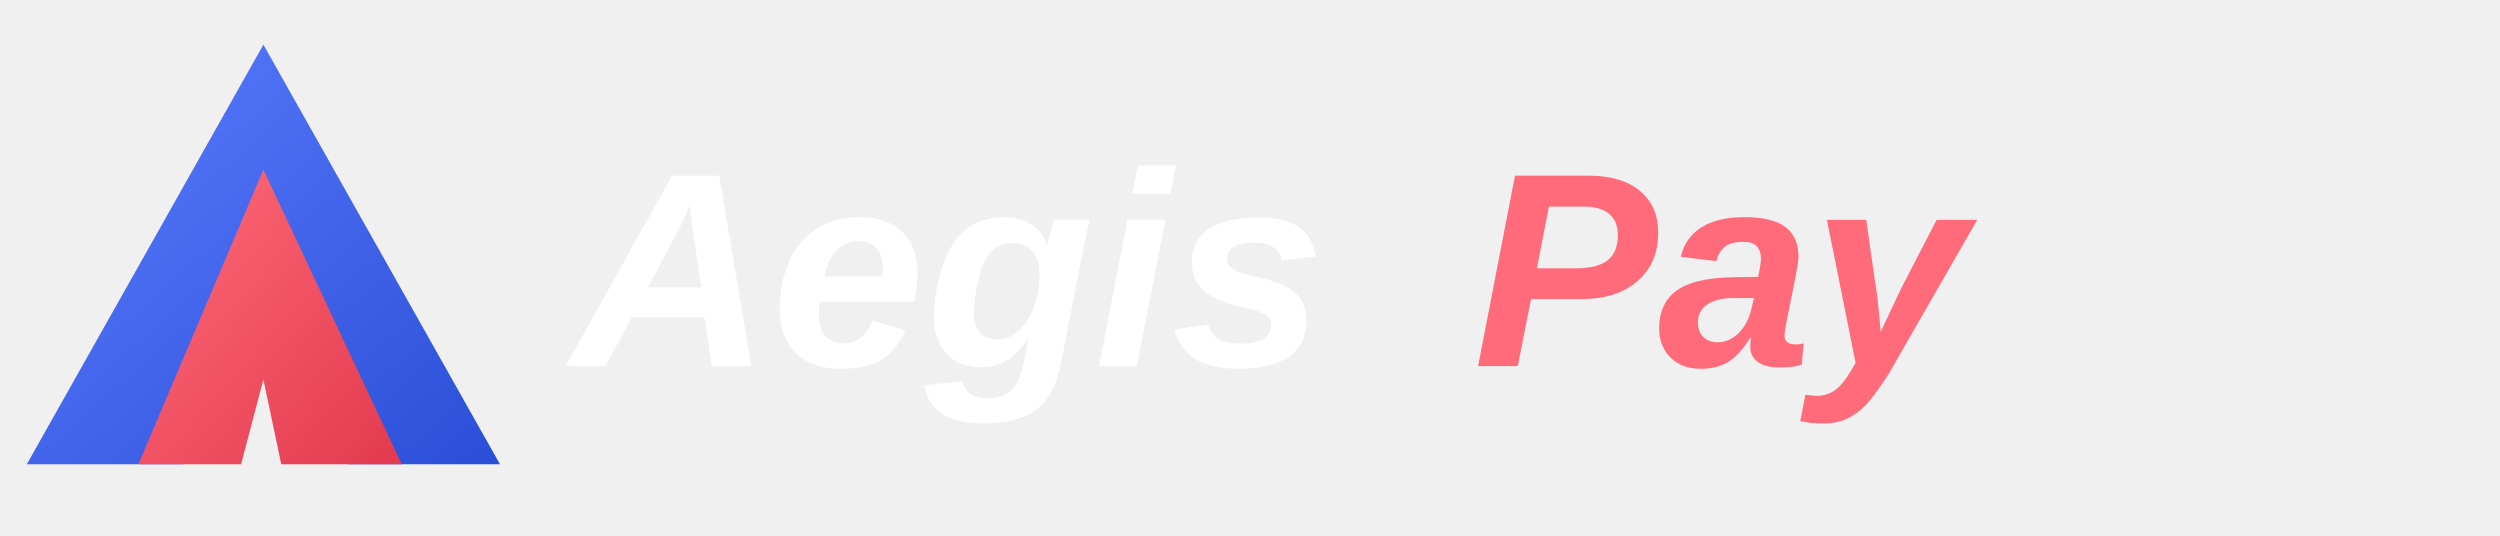
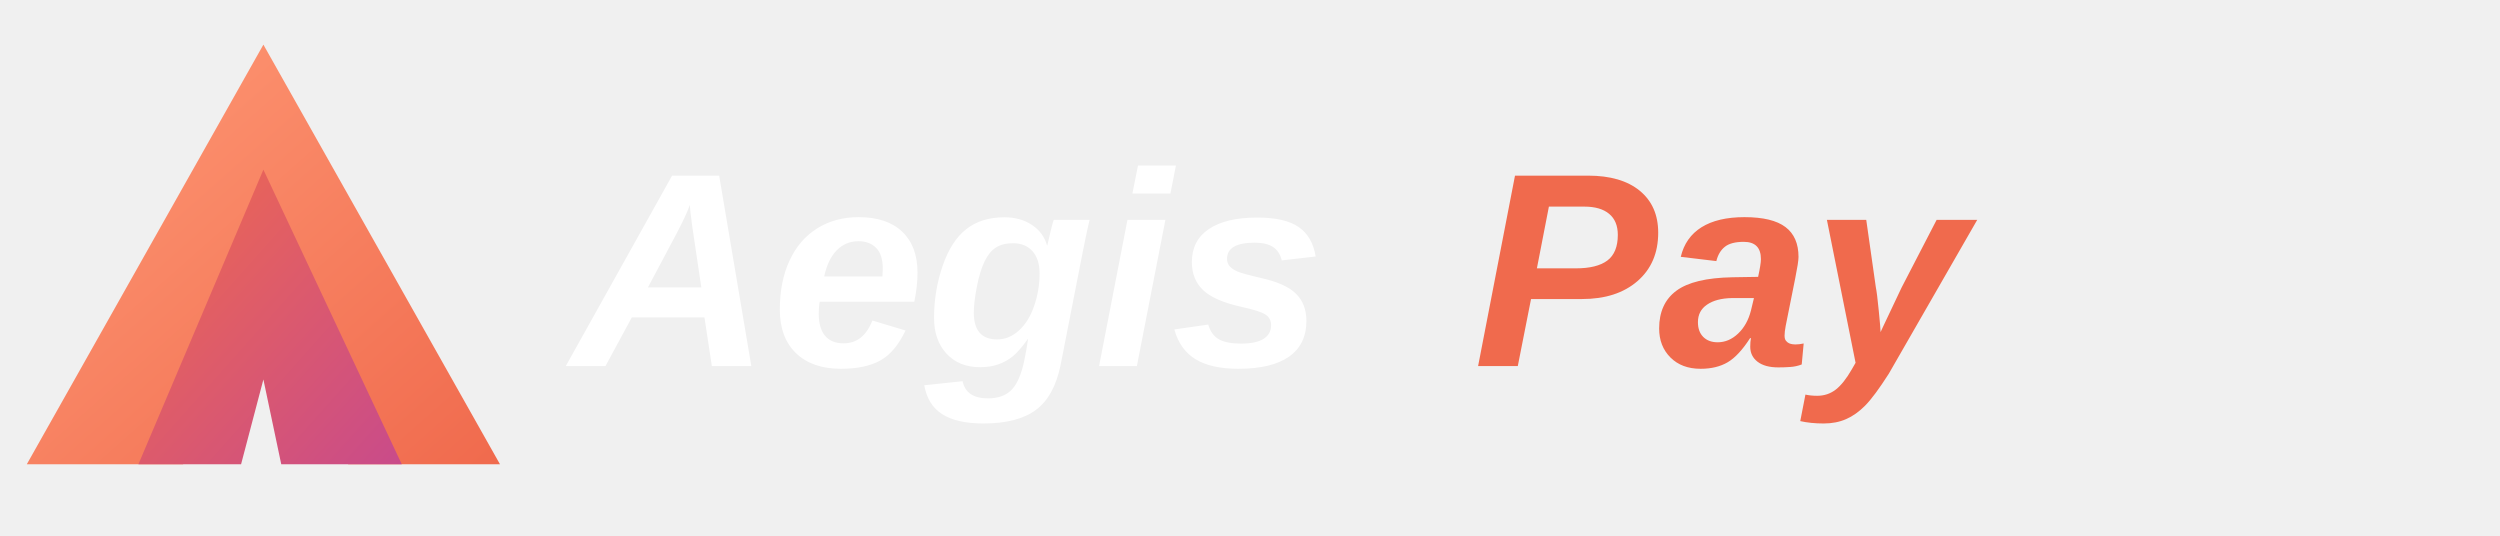
<svg xmlns="http://www.w3.org/2000/svg" viewBox="0 0 560 120" role="img" aria-label="AegisPay">
  <defs>
    <linearGradient id="blue" x1="0" y1="0" x2="1" y2="1">
-       <stop offset="0" stop-color="#5B7DFF" />
-       <stop offset="1" stop-color="#2B4ED8" />
+       <stop offset="0" stop-color="#FF9A76" />
+       <stop offset="1" stop-color="#F06A4D" />
    </linearGradient>
    <linearGradient id="red" x1="0" y1="0" x2="1" y2="1">
-       <stop offset="0" stop-color="#FF6B7A" />
-       <stop offset="1" stop-color="#E23A4E" />
+       <stop offset="0" stop-color="#F06A4D" />
+       <stop offset="1" stop-color="#C94B8A" />
    </linearGradient>
  </defs>
  <g transform="translate(6 10)">
    <path d="M53 0 106 94H72L53 58 35 94H0z" fill="url(#blue)" />
    <path d="M53 28 84 94H57l-4-19-5 19H25z" fill="url(#red)" />
  </g>
  <text x="128" y="82" font-family="Poppins,Arial,sans-serif" font-size="62" font-weight="700" font-style="italic" fill="#FFFFFF">Aegis</text>
-   <text x="330" y="82" font-family="Poppins,Arial,sans-serif" font-size="62" font-weight="700" font-style="italic" fill="#FF6B7A">Pay</text>
+   <text x="330" y="82" font-family="Poppins,Arial,sans-serif" font-size="62" font-weight="700" font-style="italic" fill="#F06A4D">Pay</text>
</svg>
